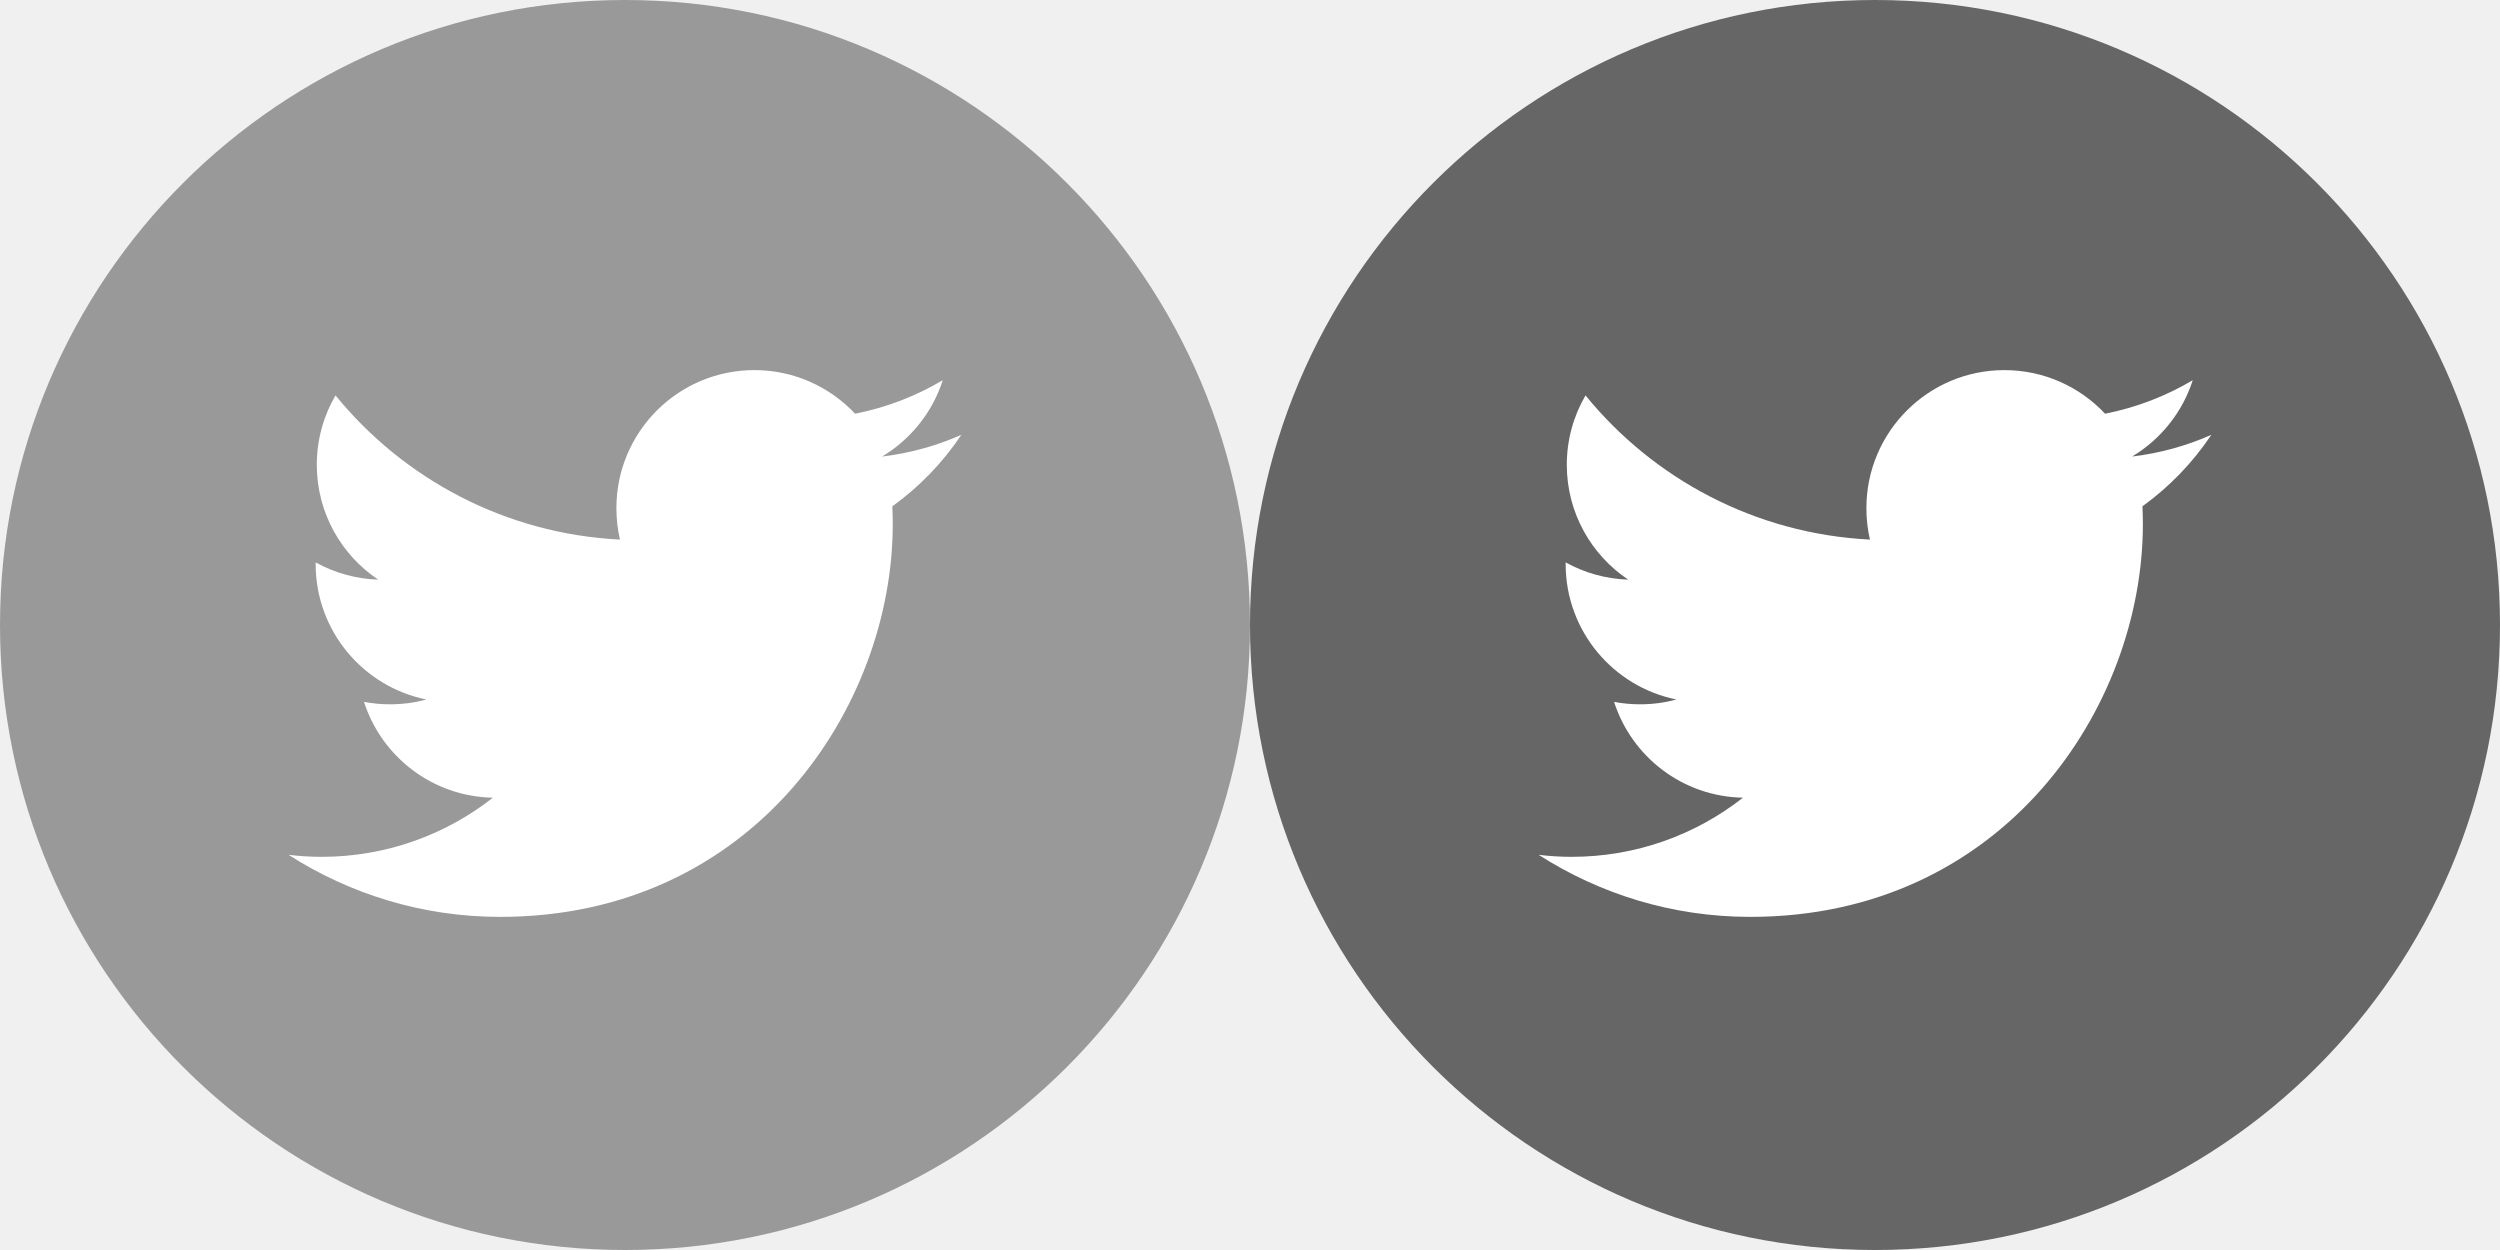
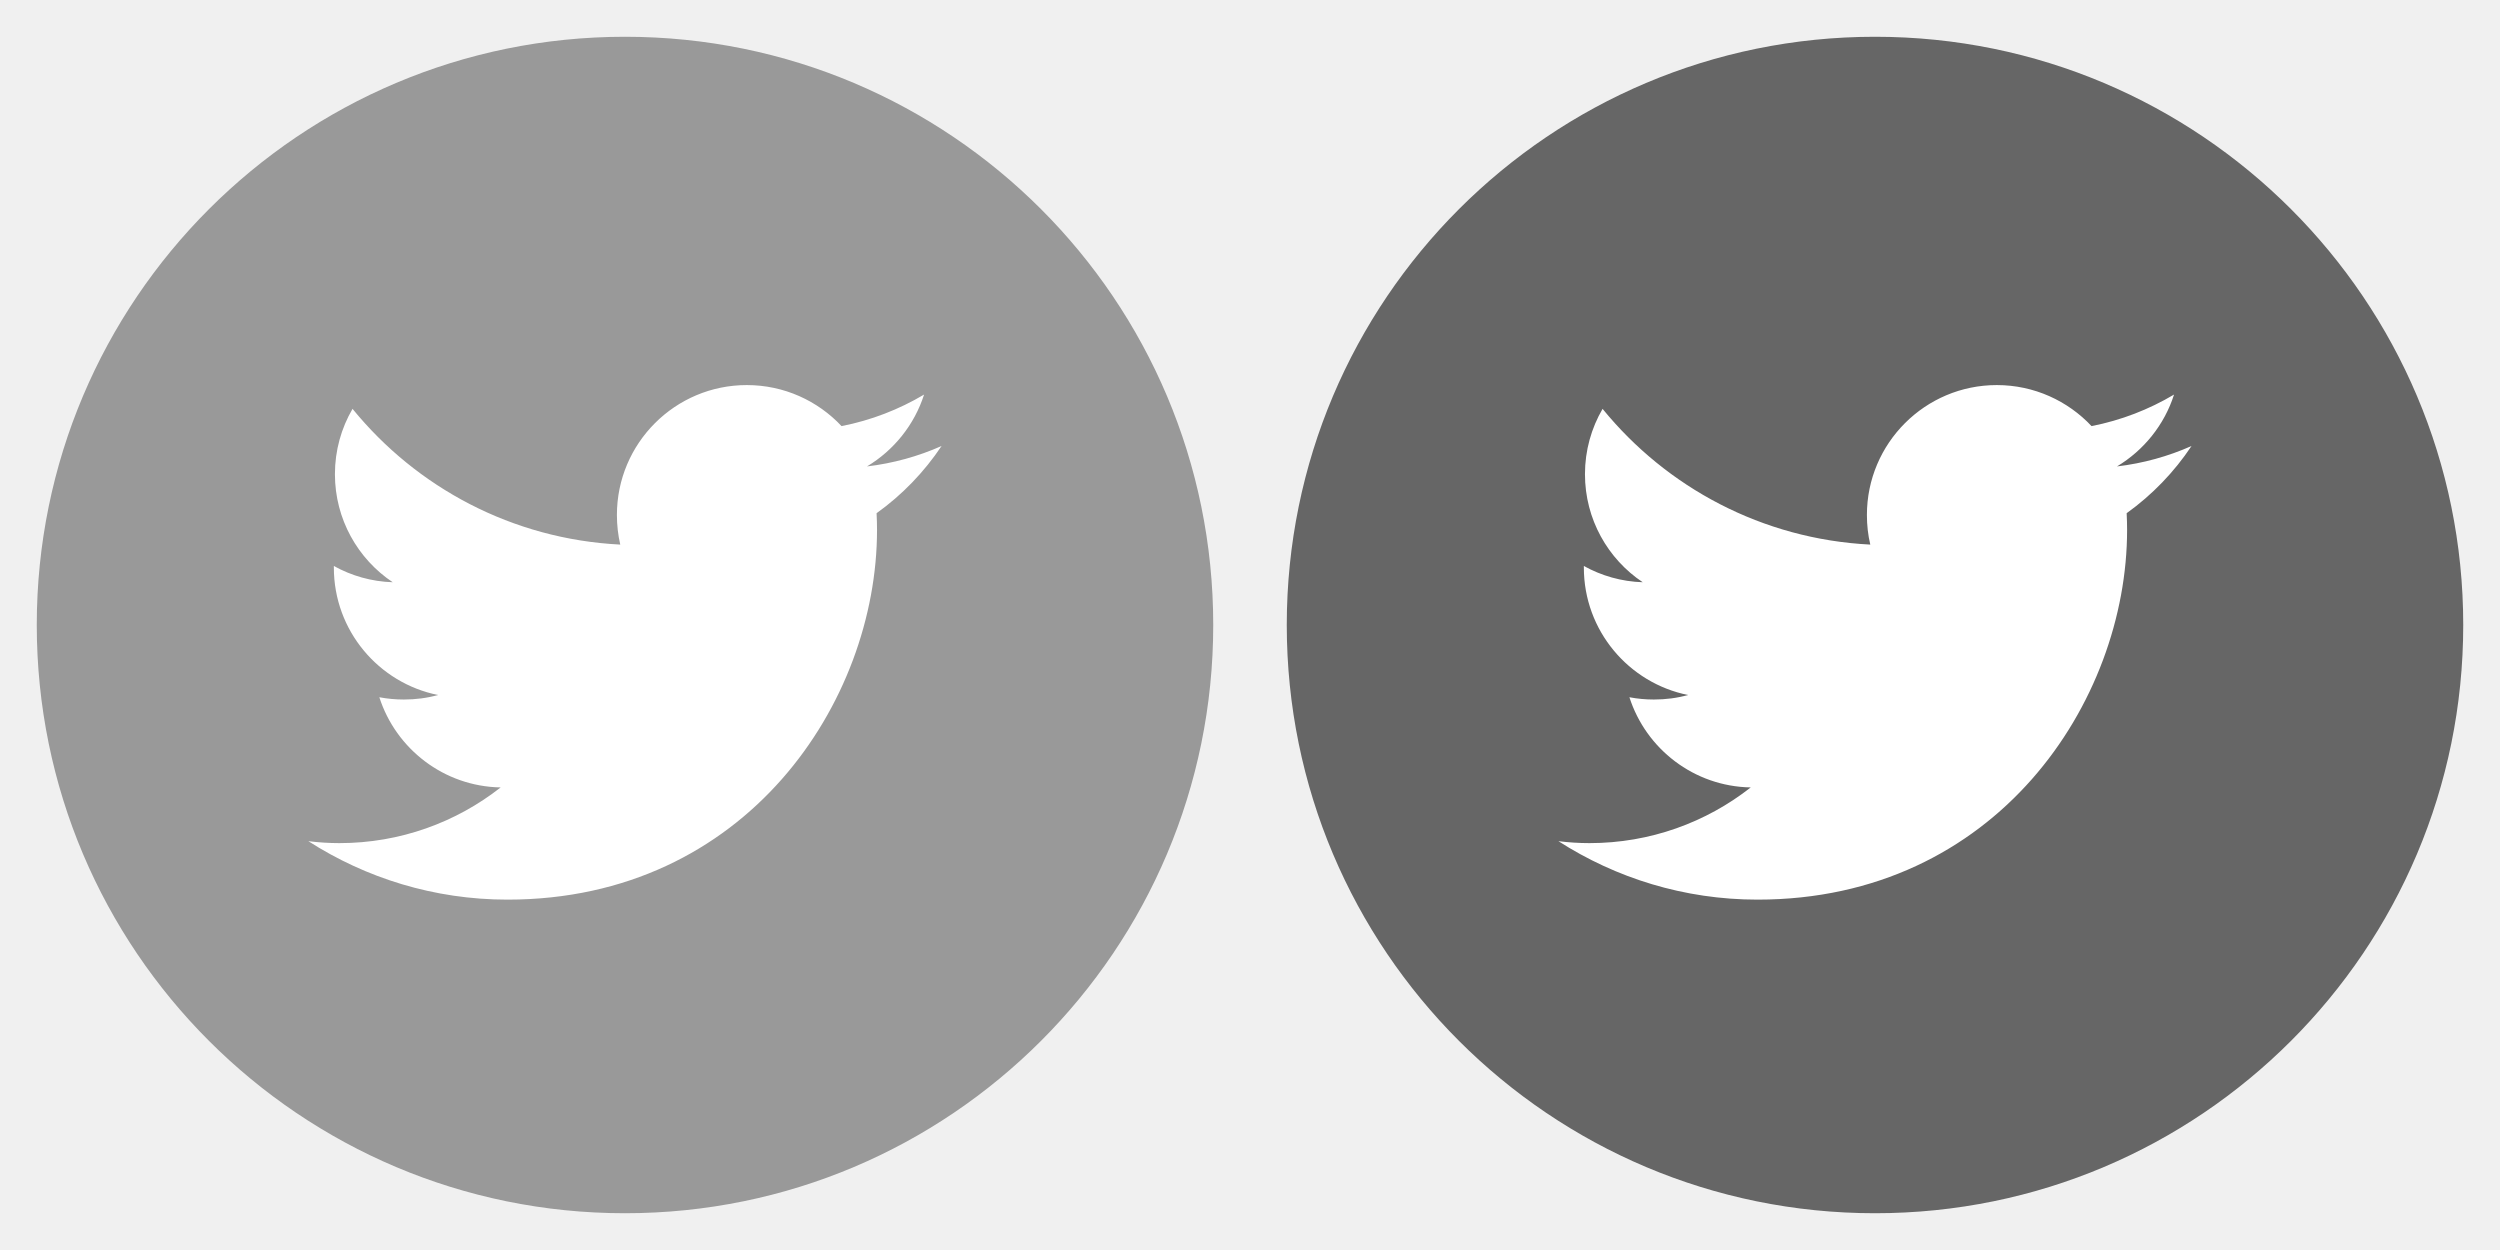
- <svg xmlns="http://www.w3.org/2000/svg" version="1.1" baseProfile="basic" id="Layer_1" x="0px" y="0px" width="68px" height="34px" viewBox="0 0 68 34" xml:space="preserve">
-   <circle fill="#999999" cx="17" cy="17" r="17" />
-   <path fill="#FFFFFF" d="M26.149,11.827c-0.674,0.299-1.396,0.5-2.156,0.591c0.775-0.465,1.37-1.201,1.65-2.077  c-0.725,0.431-1.528,0.743-2.385,0.912c-0.685-0.73-1.66-1.186-2.738-1.186c-2.073,0-3.754,1.681-3.754,3.754  c0,0.294,0.033,0.581,0.097,0.856c-3.12-0.157-5.886-1.651-7.737-3.922c-0.324,0.554-0.509,1.199-0.509,1.887  c0,1.302,0.663,2.451,1.67,3.124c-0.615-0.019-1.194-0.188-1.701-0.469c0,0.016,0,0.031,0,0.047c0,1.819,1.294,3.336,3.011,3.682  c-0.315,0.087-0.646,0.131-0.989,0.131c-0.242,0-0.477-0.022-0.707-0.066c0.478,1.491,1.864,2.577,3.506,2.606  c-1.284,1.008-2.903,1.609-4.662,1.609c-0.303,0-0.602-0.019-0.896-0.055c1.662,1.065,3.635,1.688,5.754,1.688  c6.904,0,10.68-5.721,10.68-10.681c0-0.163-0.004-0.325-0.012-0.486C25.009,13.241,25.646,12.58,26.149,11.827z" />
-   <circle fill="#666666" cx="51" cy="17" r="17" />
-   <path fill="#FFFFFF" d="M60.149,11.827c-0.674,0.299-1.396,0.5-2.156,0.591c0.775-0.465,1.37-1.201,1.65-2.077  c-0.725,0.431-1.528,0.743-2.385,0.912c-0.685-0.73-1.66-1.186-2.738-1.186c-2.073,0-3.754,1.681-3.754,3.754  c0,0.294,0.032,0.581,0.097,0.856c-3.12-0.157-5.887-1.651-7.737-3.922c-0.323,0.554-0.509,1.199-0.509,1.887  c0,1.302,0.663,2.451,1.67,3.124c-0.615-0.019-1.193-0.188-1.701-0.469c0,0.016,0,0.031,0,0.047c0,1.819,1.295,3.336,3.012,3.682  c-0.315,0.087-0.646,0.131-0.988,0.131c-0.242,0-0.478-0.022-0.707-0.066c0.478,1.491,1.863,2.577,3.506,2.606  c-1.284,1.008-2.903,1.609-4.662,1.609c-0.303,0-0.602-0.019-0.896-0.055c1.661,1.065,3.635,1.688,5.755,1.688  c6.903,0,10.68-5.721,10.68-10.681c0-0.163-0.004-0.325-0.012-0.486C59.009,13.241,59.646,12.58,60.149,11.827z" />
+ <svg xmlns="http://www.w3.org/2000/svg" version="1.1" id="Layer_1" x="0px" y="0px" width="68px" height="34px" viewBox="0 0 68 34" enable-background="new 0 0 68 34" xml:space="preserve">
+   <circle fill="#999999" cx="17" cy="17" r="16" />
+   <path fill="#FFFFFF" d="M25.611,12.131c-0.634,0.281-1.314,0.471-2.029,0.556c0.729-0.438,1.289-1.13,1.553-1.955  c-0.683,0.406-1.438,0.7-2.245,0.858c-0.644-0.687-1.562-1.116-2.577-1.116c-1.951,0-3.533,1.583-3.533,3.533  c0,0.277,0.031,0.547,0.091,0.806c-2.937-0.148-5.54-1.554-7.282-3.692c-0.305,0.522-0.479,1.129-0.479,1.776  c0,1.225,0.624,2.307,1.572,2.94c-0.579-0.018-1.124-0.177-1.601-0.442c0,0.015,0,0.029,0,0.044c0,1.712,1.218,3.14,2.834,3.465  c-0.296,0.083-0.608,0.123-0.931,0.123c-0.228,0-0.449-0.021-0.666-0.062c0.45,1.403,1.755,2.426,3.3,2.453  c-1.208,0.948-2.732,1.515-4.388,1.515c-0.285,0-0.566-0.019-0.843-0.053c1.564,1.003,3.421,1.59,5.416,1.59  c6.498,0,10.052-5.385,10.052-10.054c0-0.153-0.004-0.306-0.012-0.457C24.538,13.462,25.137,12.84,25.611,12.131z" />
+   <circle fill="#666666" cx="51" cy="17" r="16" />
+   <path fill="#FFFFFF" d="M59.61,12.131c-0.634,0.281-1.313,0.471-2.028,0.556c0.729-0.438,1.289-1.13,1.552-1.955  c-0.682,0.406-1.438,0.7-2.244,0.858c-0.645-0.687-1.563-1.116-2.577-1.116c-1.95,0-3.533,1.583-3.533,3.533  c0,0.277,0.03,0.547,0.092,0.806c-2.937-0.148-5.54-1.554-7.282-3.692c-0.304,0.522-0.479,1.129-0.479,1.776  c0,1.225,0.623,2.307,1.571,2.94c-0.579-0.018-1.123-0.177-1.601-0.442c0,0.015,0,0.029,0,0.044c0,1.712,1.219,3.14,2.834,3.465  c-0.296,0.083-0.607,0.123-0.93,0.123c-0.228,0-0.449-0.021-0.665-0.062c0.45,1.403,1.753,2.426,3.3,2.453  c-1.208,0.948-2.732,1.515-4.388,1.515c-0.286,0-0.567-0.019-0.843-0.053c1.563,1.003,3.421,1.59,5.415,1.59  c6.498,0,10.053-5.385,10.053-10.054c0-0.153-0.004-0.306-0.012-0.457C58.538,13.462,59.138,12.84,59.61,12.131z" />
</svg>
